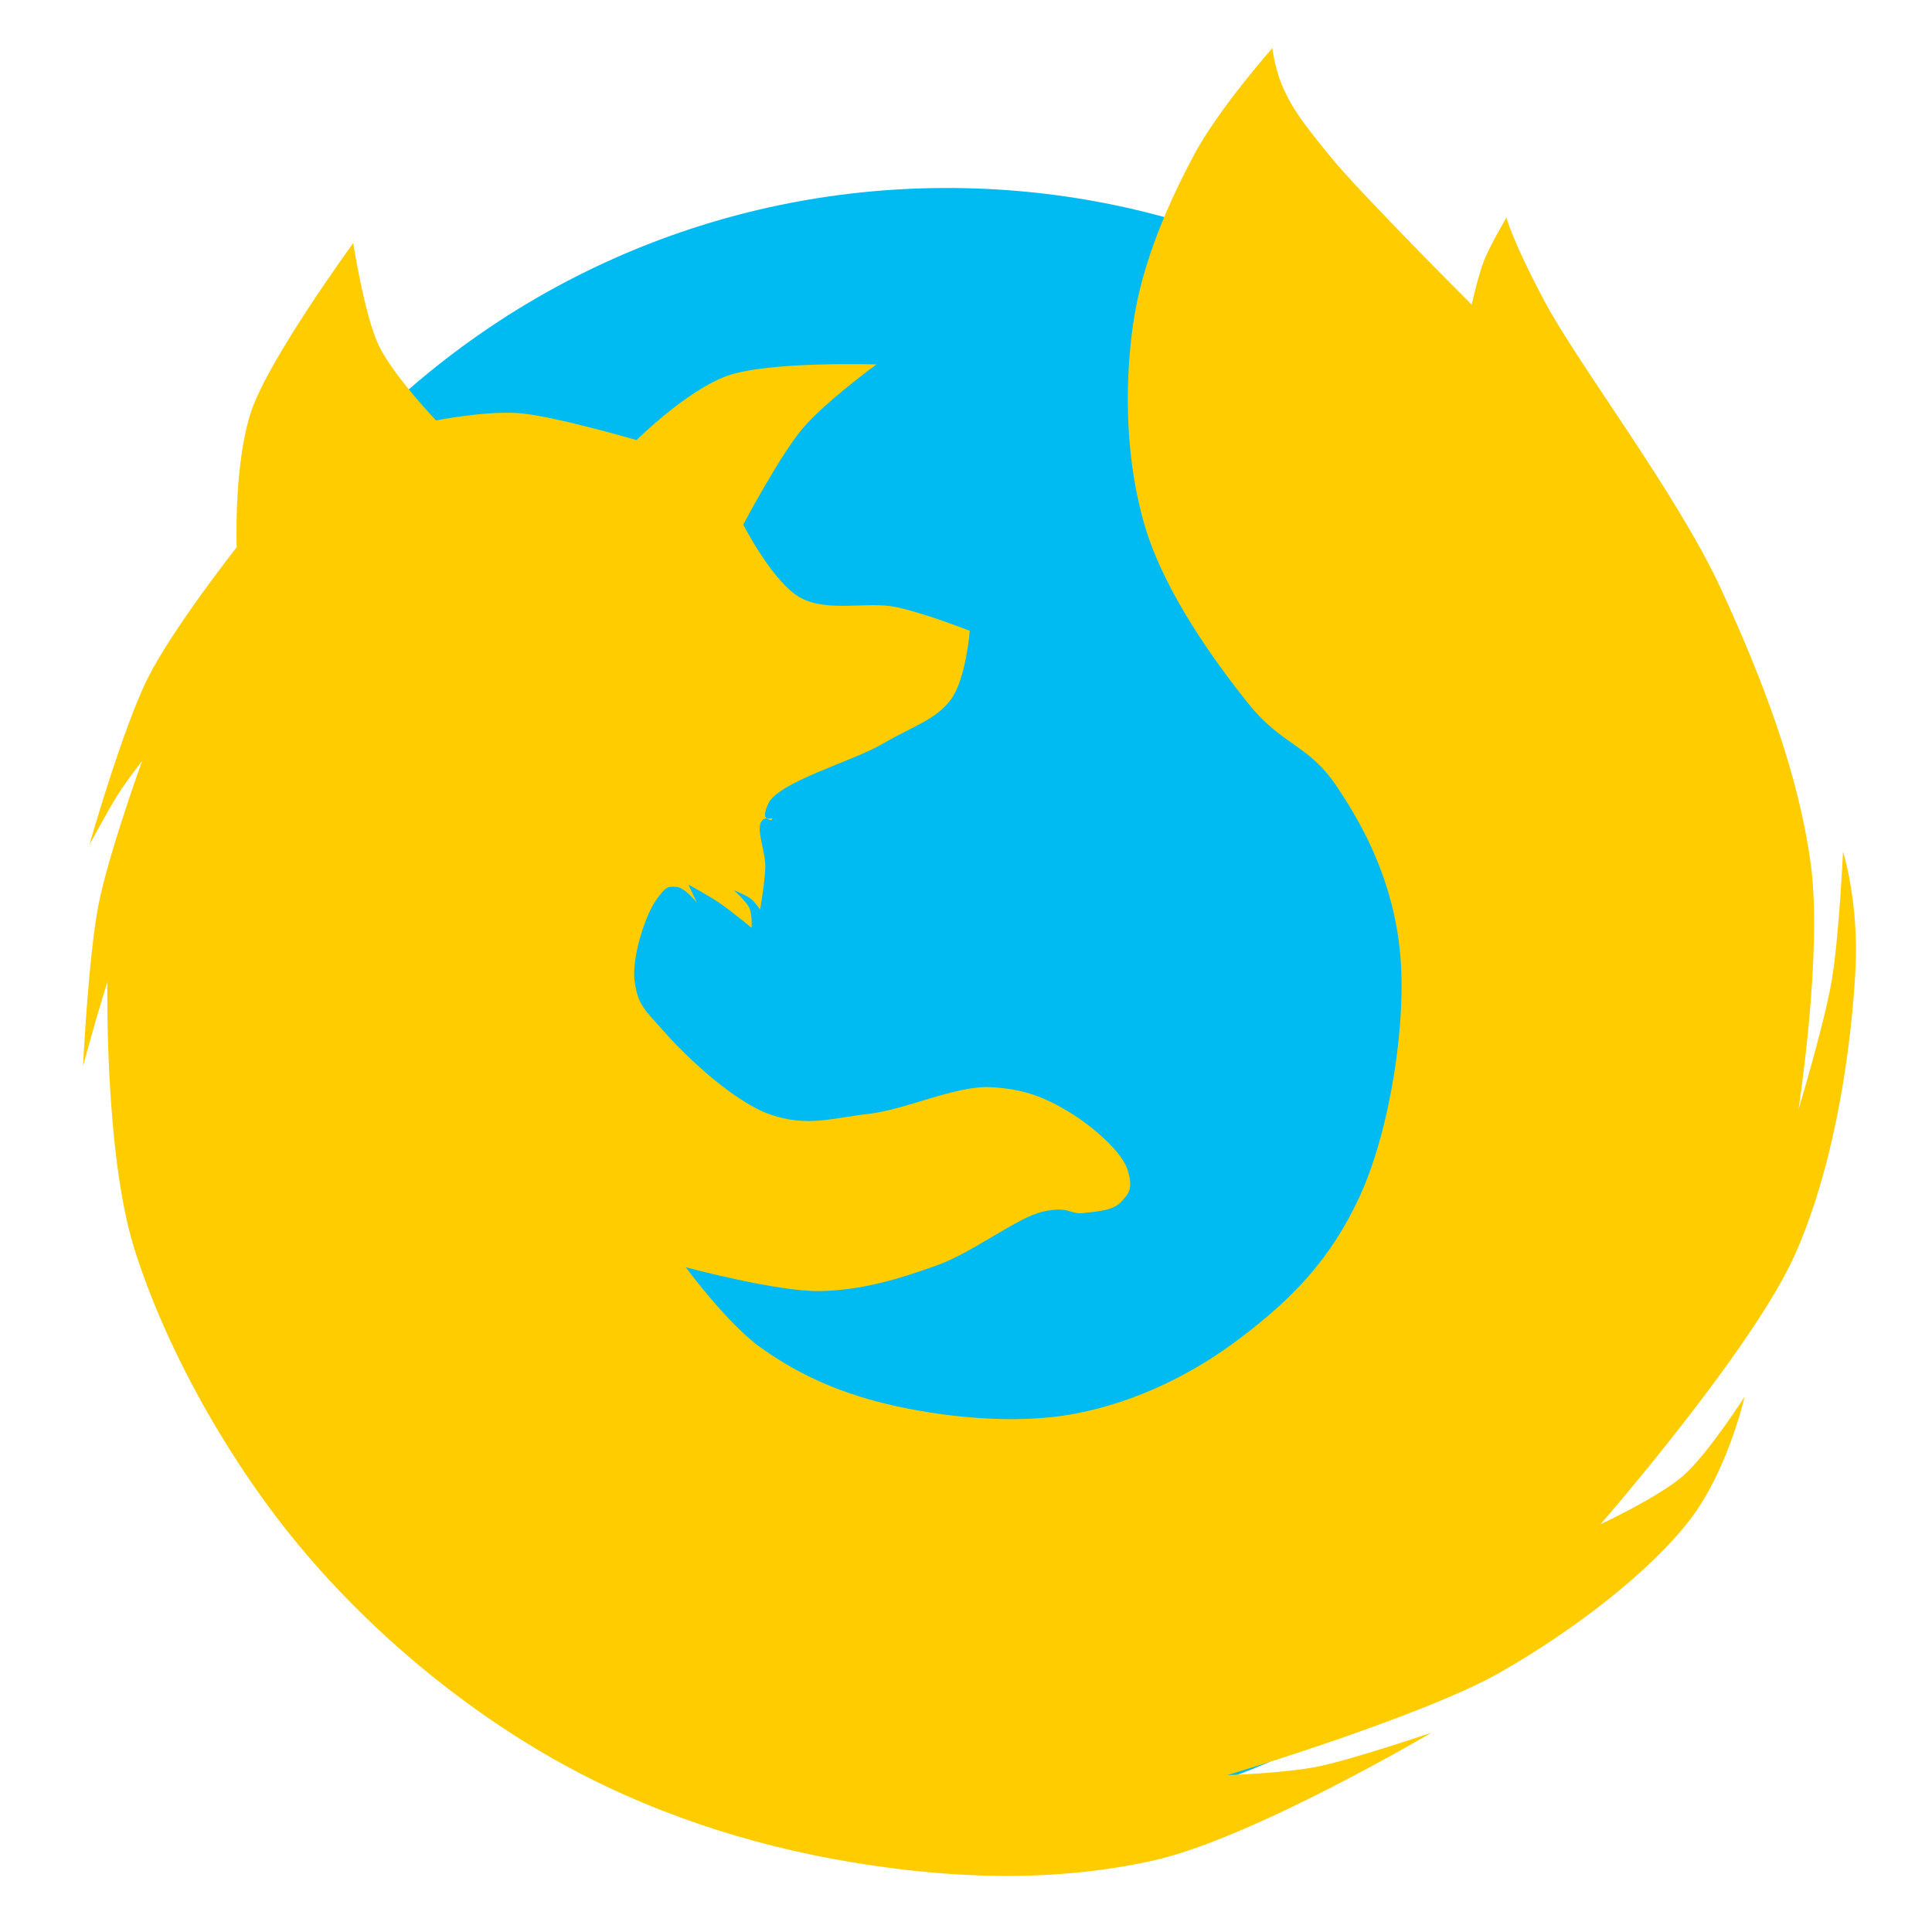
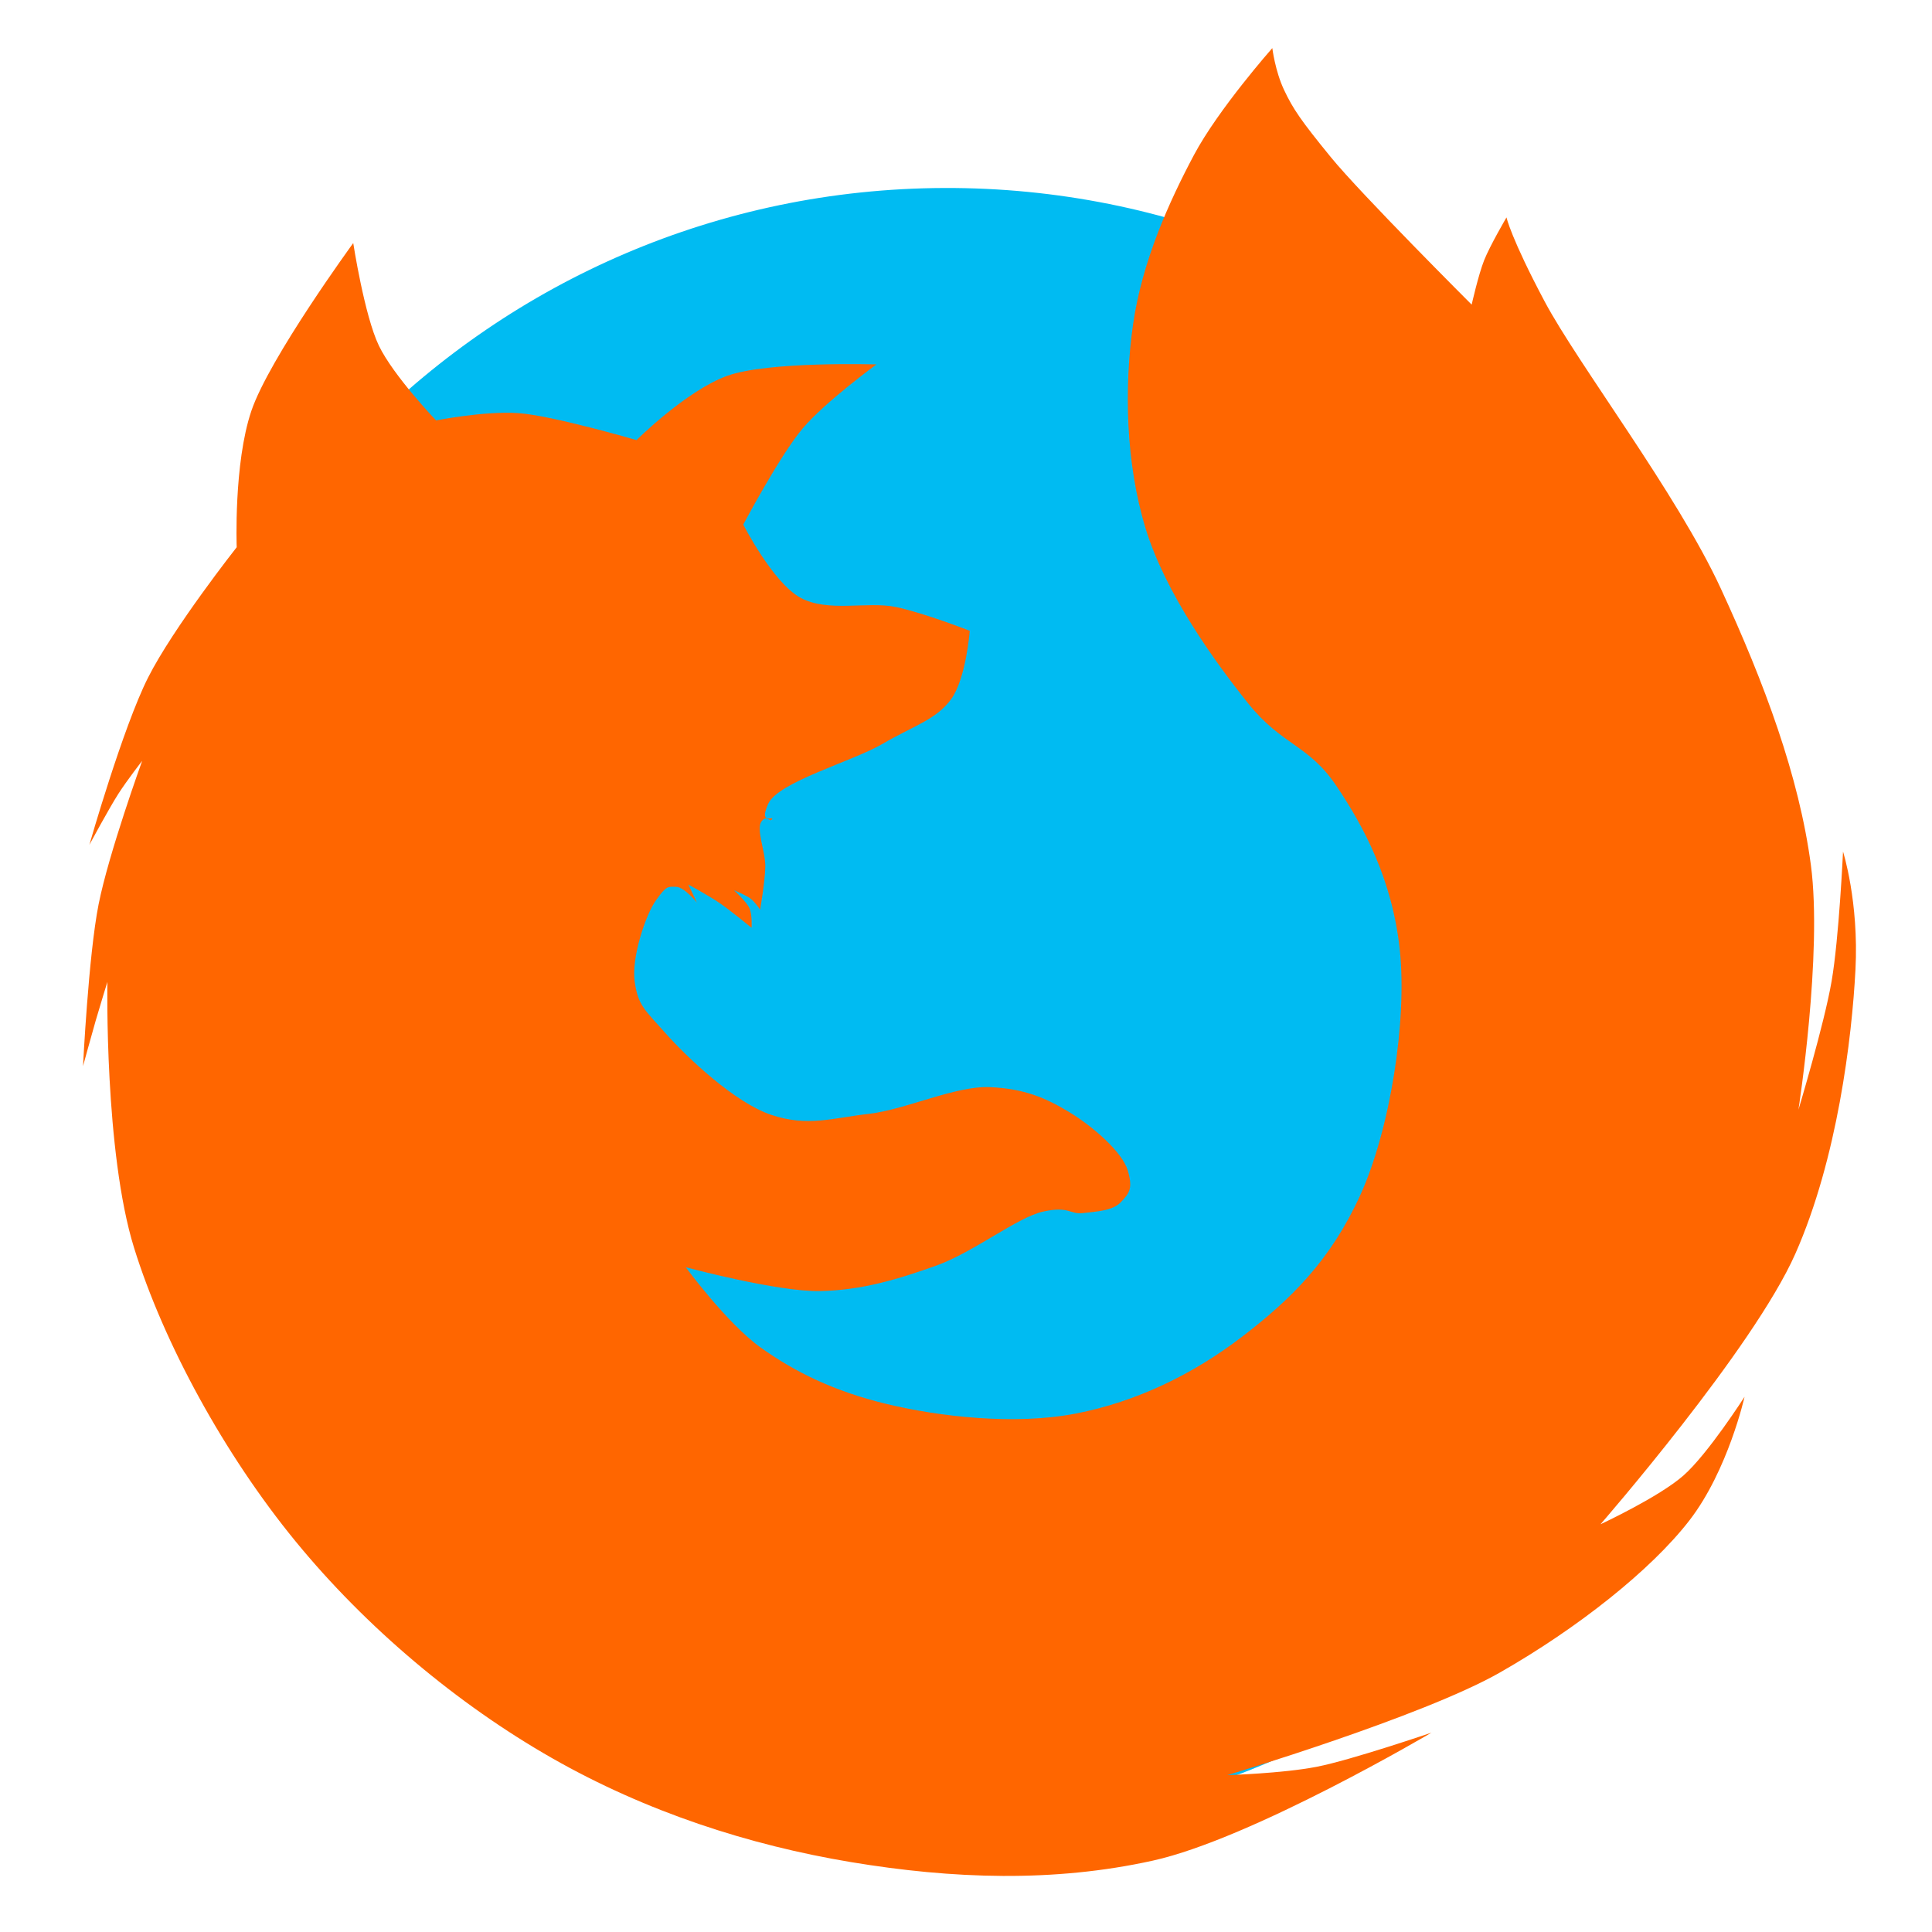
<svg xmlns="http://www.w3.org/2000/svg" xmlns:ns1="http://www.openswatchbook.org/uri/2009/osb" id="svg2" version="1.1" width="512" height="512" viewBox="0 0 512 512">
  <defs id="defs6">
    <linearGradient id="linearGradient6575" ns1:paint="solid">
      <stop style="stop-color:#ec8840;stop-opacity:1;" offset="0" id="stop6577" />
    </linearGradient>
    <linearGradient id="linearGradient6569" ns1:paint="solid">
      <stop style="stop-color:#ec8840;stop-opacity:1;" offset="0" id="stop6571" />
    </linearGradient>
    <linearGradient id="linearGradient5117" ns1:paint="solid">
      <stop style="stop-color:#655041;stop-opacity:1;" offset="0" id="stop5119" />
    </linearGradient>
    <linearGradient id="linearGradient5109" ns1:paint="solid">
      <stop style="stop-color:#b02222;stop-opacity:1;" offset="0" id="stop5111" />
    </linearGradient>
    <clipPath clipPathUnits="userSpaceOnUse" id="clipPath6662">
      <circle style="opacity:1;fill:#333333;fill-opacity:0.671;stroke:none;stroke-width:4.185;stroke-linecap:butt;stroke-linejoin:miter;stroke-miterlimit:4;stroke-dasharray:8.37, 8.37;stroke-dashoffset:0;stroke-opacity:1" id="circle6664" cx="104.661" cy="103.61" r="86.01" />
    </clipPath>
    <clipPath clipPathUnits="userSpaceOnUse" id="clipPath6658">
      <circle style="opacity:1;fill:#333333;fill-opacity:0.671;stroke:none;stroke-width:4.185;stroke-linecap:butt;stroke-linejoin:miter;stroke-miterlimit:4;stroke-dasharray:8.37, 8.37;stroke-dashoffset:0;stroke-opacity:1" id="circle6660" cx="104.661" cy="103.61" r="86.01" />
    </clipPath>
  </defs>
-   <g id="g4170">
+   <g id="g4149">
    <path d="M 468.268,267.098 A 217.281,217.281 0 0 1 251.242,484.379 217.281,217.281 0 0 1 33.707,267.608 217.281,217.281 0 0 1 250.222,49.818 217.281,217.281 0 0 1 468.266,266.078" id="path4163" style="fill:#00bbf2;fill-opacity:1;stroke:none;stroke-width:70;stroke-linecap:round;stroke-miterlimit:4;stroke-dasharray:none;stroke-opacity:1" />
-     <path id="path4161" d="m 203.571,213.045 c 2.609,-5.855 22.314,-11.217 30.353,-15.932 8.039,-4.715 14.161,-6.366 18.129,-11.812 3.969,-5.445 4.944,-18.129 4.944,-18.129 0,0 -12.129,-4.761 -19.64,-6.318 -7.511,-1.557 -17.976,1.54 -25.271,-2.472 -7.295,-4.013 -15.108,-19.365 -15.108,-19.365 0,0 9.761,-18.46 15.794,-25.546 6.033,-7.085 19.503,-16.893 19.503,-16.893 0,0 -28.718,-0.889 -39.555,3.022 -10.837,3.911 -24.035,17.031 -24.035,17.031 0,0 -22.39,-6.546 -31.372,-7.154 -8.982,-0.608 -21.754,1.942 -21.754,1.942 0,0 -11.319,-11.858 -15.15,-19.812 -3.831,-7.954 -6.798,-27.193 -6.798,-27.193 0,0 -22.277,30.529 -26.998,44.479 -4.721,13.951 -3.885,36.127 -3.885,36.127 0,0 -16.841,21.369 -23.502,34.573 -6.662,13.204 -15.539,44.285 -15.539,44.285 0,0 5.302,-9.81 7.672,-13.499 2.37,-3.689 6.313,-8.74 6.313,-8.74 0,0 -8.871,24.51 -11.549,38.05 -2.678,13.54 -4.12,42.851 -4.12,42.851 0,0 2.286,-8.367 3.365,-12.086 1.079,-3.719 3.09,-10.232 3.09,-10.232 0,0 -0.816,45.099 7.077,70.484 7.893,25.386 23.974,54.772 42.731,77.693 18.757,22.921 42.946,43.209 67.981,57.493 25.036,14.283 52.296,23.092 79.247,27.581 26.951,4.489 53.776,5.418 80.024,-0.388 26.248,-5.807 73.851,-33.921 73.851,-33.921 0,0 -21.403,7.309 -30.49,9.065 -9.088,1.756 -23.623,2.197 -23.623,2.197 0,0 51.733,-15.495 72.242,-27.194 20.509,-11.699 40.068,-27.143 50.268,-40.379 10.199,-13.236 14.558,-32.688 14.558,-32.688 0,0 -9.707,15.165 -16.206,20.876 -6.5,5.711 -21.975,12.91 -21.975,12.91 0,0 40.498,-46.499 51.641,-71.693 11.143,-25.194 14.995,-57.218 15.932,-75.264 0.937,-18.046 -3.296,-31.314 -3.296,-31.314 0,0 -1.056,22.896 -3.022,34.336 -1.966,11.44 -8.79,34.061 -8.79,34.061 0,0 6.414,-41.358 3.296,-64.826 -3.118,-23.468 -12.267,-48.162 -23.898,-73.341 -11.631,-25.179 -37.812,-59.358 -46.697,-76.088 -8.885,-16.73 -10.075,-22.206 -10.075,-22.206 0,0 -4.388,7.486 -5.924,11.363 -1.536,3.877 -3.302,11.751 -3.302,11.751 0,0 -29.303,-29.264 -37.293,-39.041 -7.99,-9.777 -10.066,-12.855 -12.431,-17.869 -2.365,-5.015 -3.108,-11.071 -3.108,-11.071 0,0 -14.301,16.168 -20.783,28.358 -6.481,12.19 -13.722,28.076 -16.121,44.868 -2.399,16.792 -1.935,36.793 3.302,53.997 5.237,17.203 18.27,35.272 27.193,46.422 8.922,11.15 15.959,10.882 23.308,21.754 7.349,10.872 14.944,25.042 16.898,43.702 1.954,18.66 -2.57,47.505 -10.489,64.874 -7.919,17.369 -18.392,27.606 -31.271,37.487 -12.879,9.881 -27.932,17.263 -44.091,20.394 -16.158,3.132 -36.049,0.851 -50.112,-2.525 -14.063,-3.377 -24.495,-8.587 -33.408,-14.956 -8.913,-6.369 -19.871,-21.293 -19.871,-21.293 0,0 24.304,6.541 35.572,6.318 11.268,-0.223 20.818,-3.195 30.765,-6.73 9.947,-3.535 21.531,-12.852 28.43,-14.352 6.899,-1.5 7.041,0.832 10.507,0.412 3.466,-0.42 7.856,-0.575 10.026,-2.884 2.17,-2.309 3.274,-3.509 1.854,-8.378 -1.42,-4.869 -9.188,-11.648 -15.451,-15.451 -6.263,-3.803 -11.933,-6.254 -21.082,-6.661 -9.149,-0.407 -22.344,5.961 -32.07,7.073 -9.725,1.112 -16.219,3.514 -25.889,0.275 -9.67,-3.24 -22.265,-15.173 -27.949,-21.563 -5.685,-6.39 -7.334,-7.415 -8.241,-13.734 -0.907,-6.319 2.853,-17.664 5.631,-21.563 2.778,-3.899 3.133,-3.641 5.356,-3.571 2.223,0.07 5.494,4.189 5.494,4.189 l -2.266,-4.807 c 0,0 5.436,2.971 8.241,4.876 2.805,1.905 8.515,6.592 8.515,6.592 0,0 0.211,-3.389 -0.549,-5.15 -0.76,-1.761 -4.12,-4.807 -4.12,-4.807 0,0 3.31,1.36 4.464,2.266 1.154,0.907 2.472,2.884 2.472,2.884 0,0 1.307,-7.488 1.373,-11.399 0.066,-3.912 -2.499,-9.952 -1.03,-11.949 1.469,-1.997 2.197,0.384 2.816,-0.618 0.618,-1.002 -3.639,1.803 -1.03,-4.052 z" style="fill:#ffcc00;fill-opacity:1;fill-rule:evenodd;stroke:none;stroke-width:1px;stroke-linecap:butt;stroke-linejoin:miter;stroke-opacity:1" />
+     <path id="path4161" d="m 203.571,213.045 c 2.609,-5.855 22.314,-11.217 30.353,-15.932 8.039,-4.715 14.161,-6.366 18.129,-11.812 3.969,-5.445 4.944,-18.129 4.944,-18.129 0,0 -12.129,-4.761 -19.64,-6.318 -7.511,-1.557 -17.976,1.54 -25.271,-2.472 -7.295,-4.013 -15.108,-19.365 -15.108,-19.365 0,0 9.761,-18.46 15.794,-25.546 6.033,-7.085 19.503,-16.893 19.503,-16.893 0,0 -28.718,-0.889 -39.555,3.022 -10.837,3.911 -24.035,17.031 -24.035,17.031 0,0 -22.39,-6.546 -31.372,-7.154 -8.982,-0.608 -21.754,1.942 -21.754,1.942 0,0 -11.319,-11.858 -15.15,-19.812 -3.831,-7.954 -6.798,-27.193 -6.798,-27.193 0,0 -22.277,30.529 -26.998,44.479 -4.721,13.951 -3.885,36.127 -3.885,36.127 0,0 -16.841,21.369 -23.502,34.573 -6.662,13.204 -15.539,44.285 -15.539,44.285 0,0 5.302,-9.81 7.672,-13.499 2.37,-3.689 6.313,-8.74 6.313,-8.74 0,0 -8.871,24.51 -11.549,38.05 -2.678,13.54 -4.12,42.851 -4.12,42.851 0,0 2.286,-8.367 3.365,-12.086 1.079,-3.719 3.09,-10.232 3.09,-10.232 0,0 -0.816,45.099 7.077,70.484 7.893,25.386 23.974,54.772 42.731,77.693 18.757,22.921 42.946,43.209 67.981,57.493 25.036,14.283 52.296,23.092 79.247,27.581 26.951,4.489 53.776,5.418 80.024,-0.388 26.248,-5.807 73.851,-33.921 73.851,-33.921 0,0 -21.403,7.309 -30.49,9.065 -9.088,1.756 -23.623,2.197 -23.623,2.197 0,0 51.733,-15.495 72.242,-27.194 20.509,-11.699 40.068,-27.143 50.268,-40.379 10.199,-13.236 14.558,-32.688 14.558,-32.688 0,0 -9.707,15.165 -16.206,20.876 -6.5,5.711 -21.975,12.91 -21.975,12.91 0,0 40.498,-46.499 51.641,-71.693 11.143,-25.194 14.995,-57.218 15.932,-75.264 0.937,-18.046 -3.296,-31.314 -3.296,-31.314 0,0 -1.056,22.896 -3.022,34.336 -1.966,11.44 -8.79,34.061 -8.79,34.061 0,0 6.414,-41.358 3.296,-64.826 -3.118,-23.468 -12.267,-48.162 -23.898,-73.341 -11.631,-25.179 -37.812,-59.358 -46.697,-76.088 -8.885,-16.73 -10.075,-22.206 -10.075,-22.206 0,0 -4.388,7.486 -5.924,11.363 -1.536,3.877 -3.302,11.751 -3.302,11.751 0,0 -29.303,-29.264 -37.293,-39.041 -7.99,-9.777 -10.066,-12.855 -12.431,-17.869 -2.365,-5.015 -3.108,-11.071 -3.108,-11.071 0,0 -14.301,16.168 -20.783,28.358 -6.481,12.19 -13.722,28.076 -16.121,44.868 -2.399,16.792 -1.935,36.793 3.302,53.997 5.237,17.203 18.27,35.272 27.193,46.422 8.922,11.15 15.959,10.882 23.308,21.754 7.349,10.872 14.944,25.042 16.898,43.702 1.954,18.66 -2.57,47.505 -10.489,64.874 -7.919,17.369 -18.392,27.606 -31.271,37.487 -12.879,9.881 -27.932,17.263 -44.091,20.394 -16.158,3.132 -36.049,0.851 -50.112,-2.525 -14.063,-3.377 -24.495,-8.587 -33.408,-14.956 -8.913,-6.369 -19.871,-21.293 -19.871,-21.293 0,0 24.304,6.541 35.572,6.318 11.268,-0.223 20.818,-3.195 30.765,-6.73 9.947,-3.535 21.531,-12.852 28.43,-14.352 6.899,-1.5 7.041,0.832 10.507,0.412 3.466,-0.42 7.856,-0.575 10.026,-2.884 2.17,-2.309 3.274,-3.509 1.854,-8.378 -1.42,-4.869 -9.188,-11.648 -15.451,-15.451 -6.263,-3.803 -11.933,-6.254 -21.082,-6.661 -9.149,-0.407 -22.344,5.961 -32.07,7.073 -9.725,1.112 -16.219,3.514 -25.889,0.275 -9.67,-3.24 -22.265,-15.173 -27.949,-21.563 -5.685,-6.39 -7.334,-7.415 -8.241,-13.734 -0.907,-6.319 2.853,-17.664 5.631,-21.563 2.778,-3.899 3.133,-3.641 5.356,-3.571 2.223,0.07 5.494,4.189 5.494,4.189 l -2.266,-4.807 c 0,0 5.436,2.971 8.241,4.876 2.805,1.905 8.515,6.592 8.515,6.592 0,0 0.211,-3.389 -0.549,-5.15 -0.76,-1.761 -4.12,-4.807 -4.12,-4.807 0,0 3.31,1.36 4.464,2.266 1.154,0.907 2.472,2.884 2.472,2.884 0,0 1.307,-7.488 1.373,-11.399 0.066,-3.912 -2.499,-9.952 -1.03,-11.949 1.469,-1.997 2.197,0.384 2.816,-0.618 0.618,-1.002 -3.639,1.803 -1.03,-4.052 z" style="fill:#ff6600;fill-opacity:1;fill-rule:evenodd;stroke:none;stroke-width:1px;stroke-linecap:butt;stroke-linejoin:miter;stroke-opacity:1" />
  </g>
</svg>
